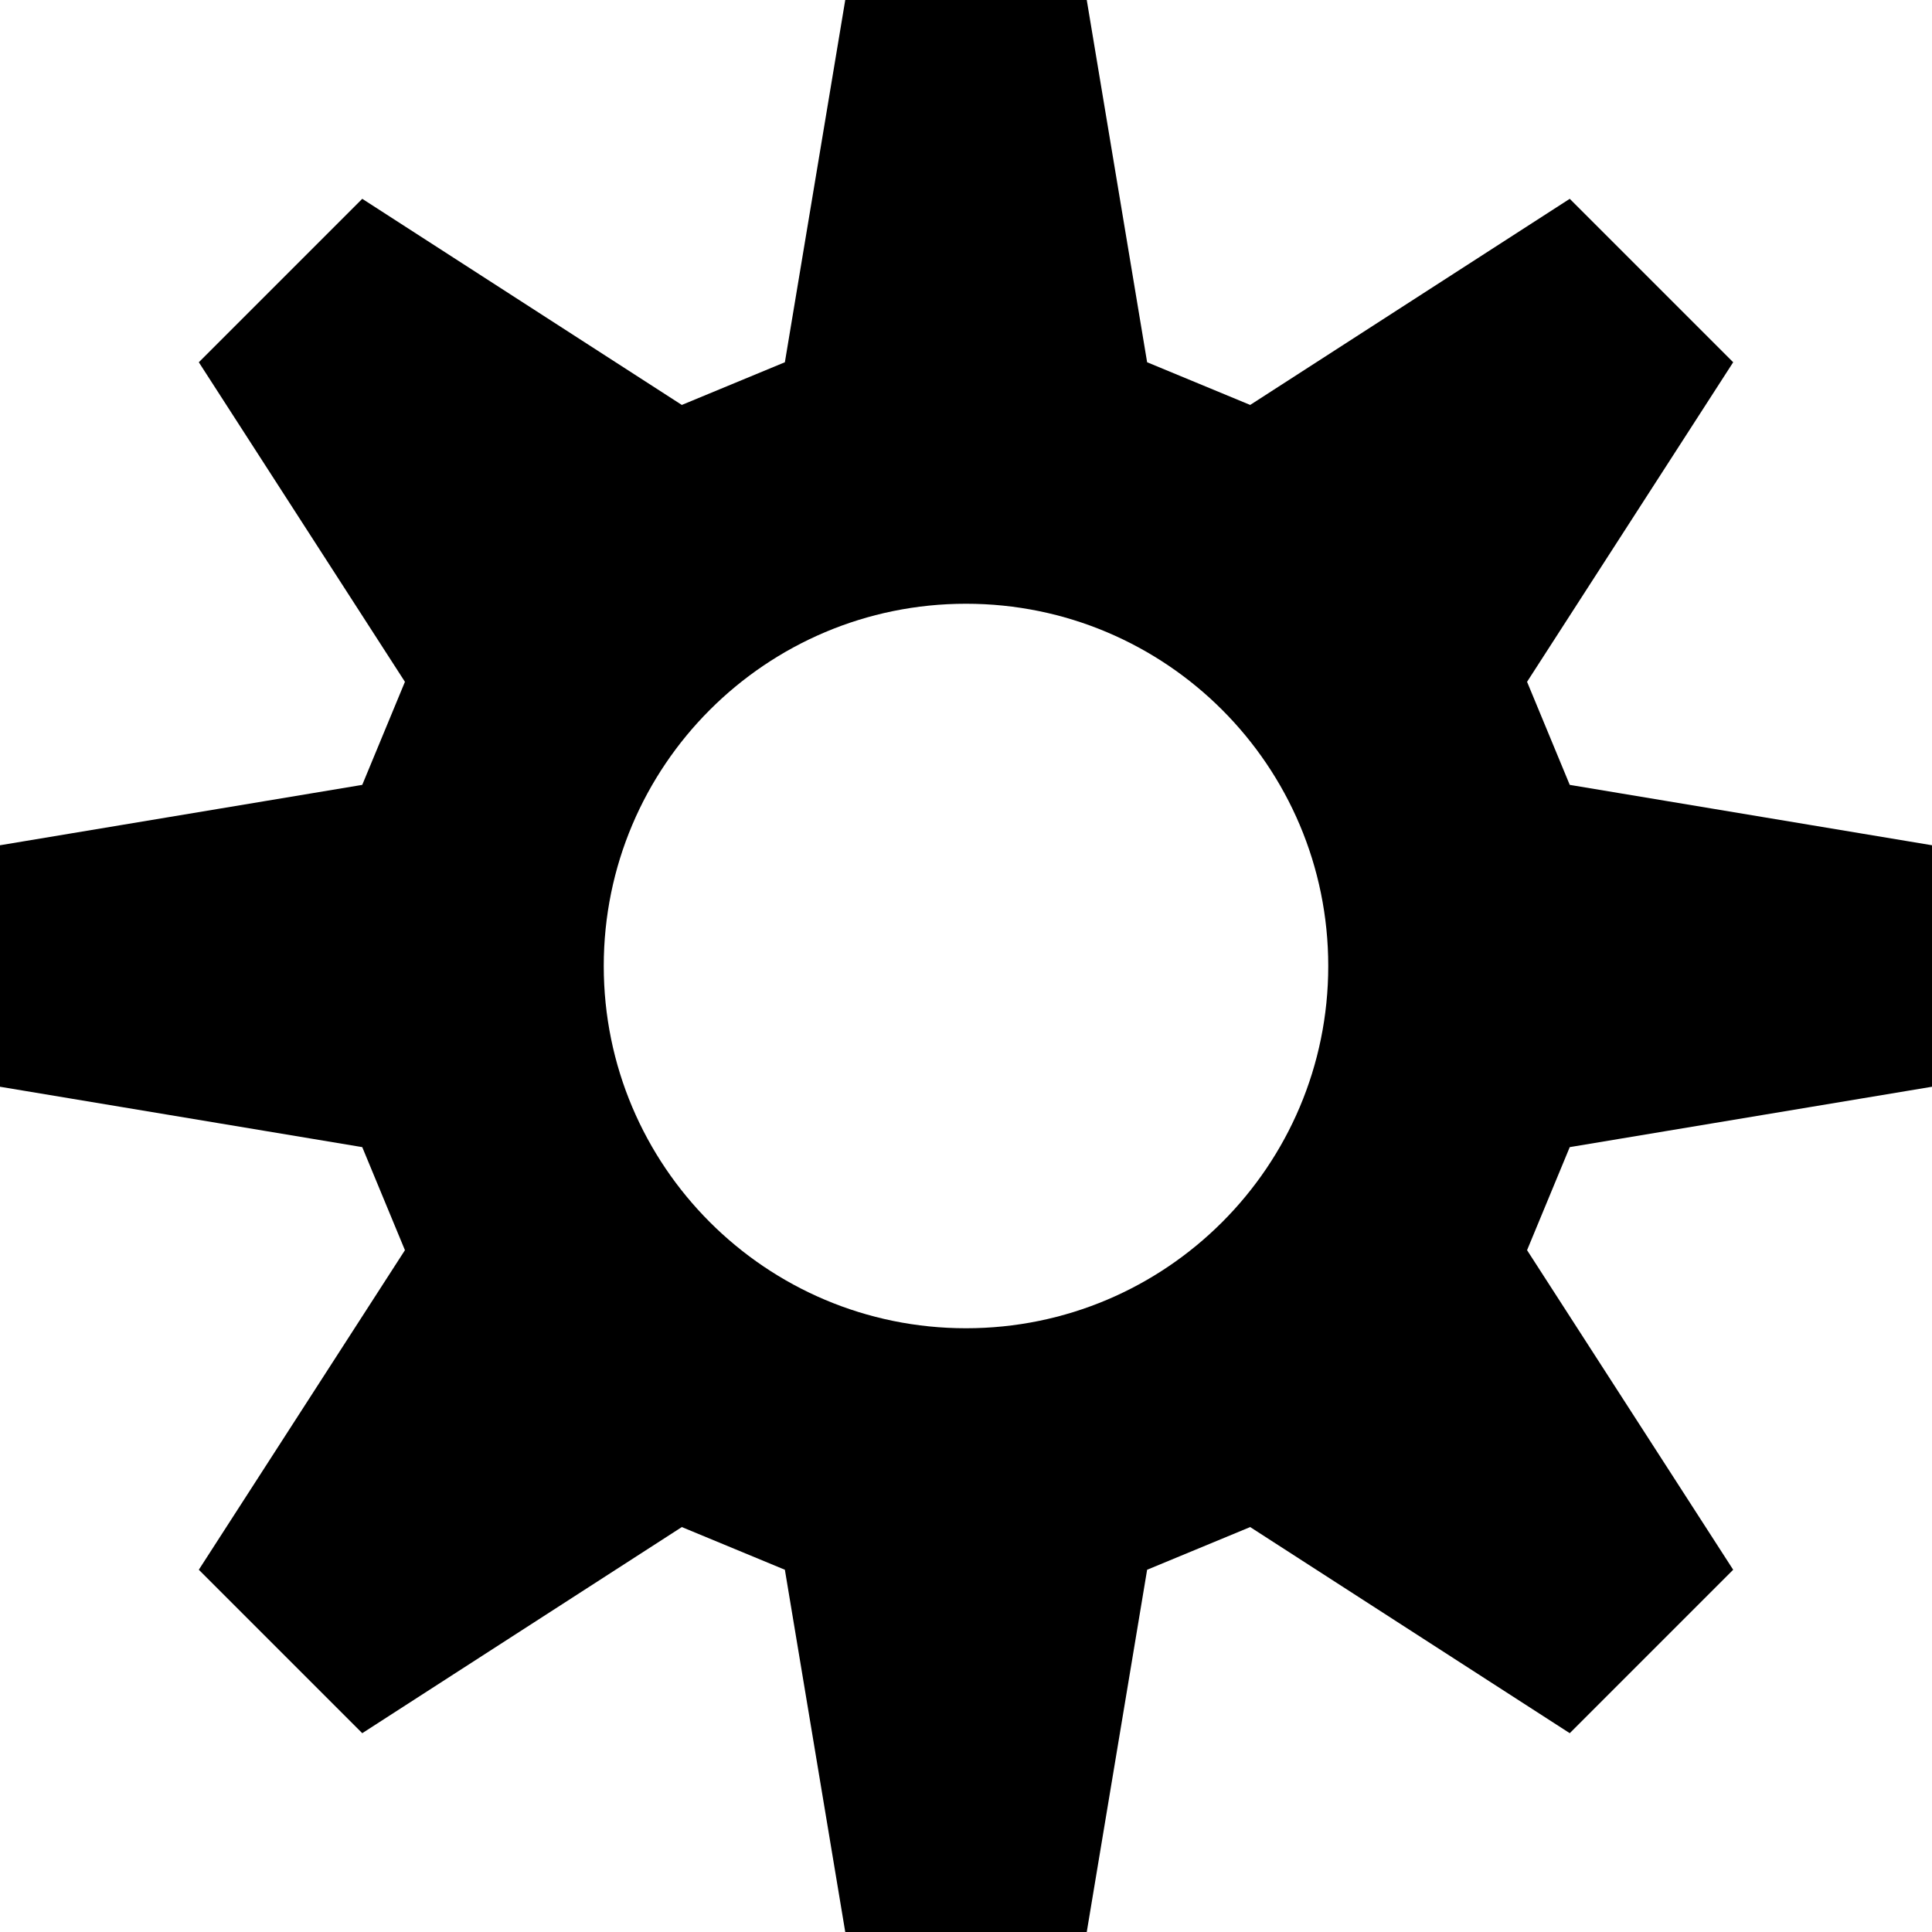
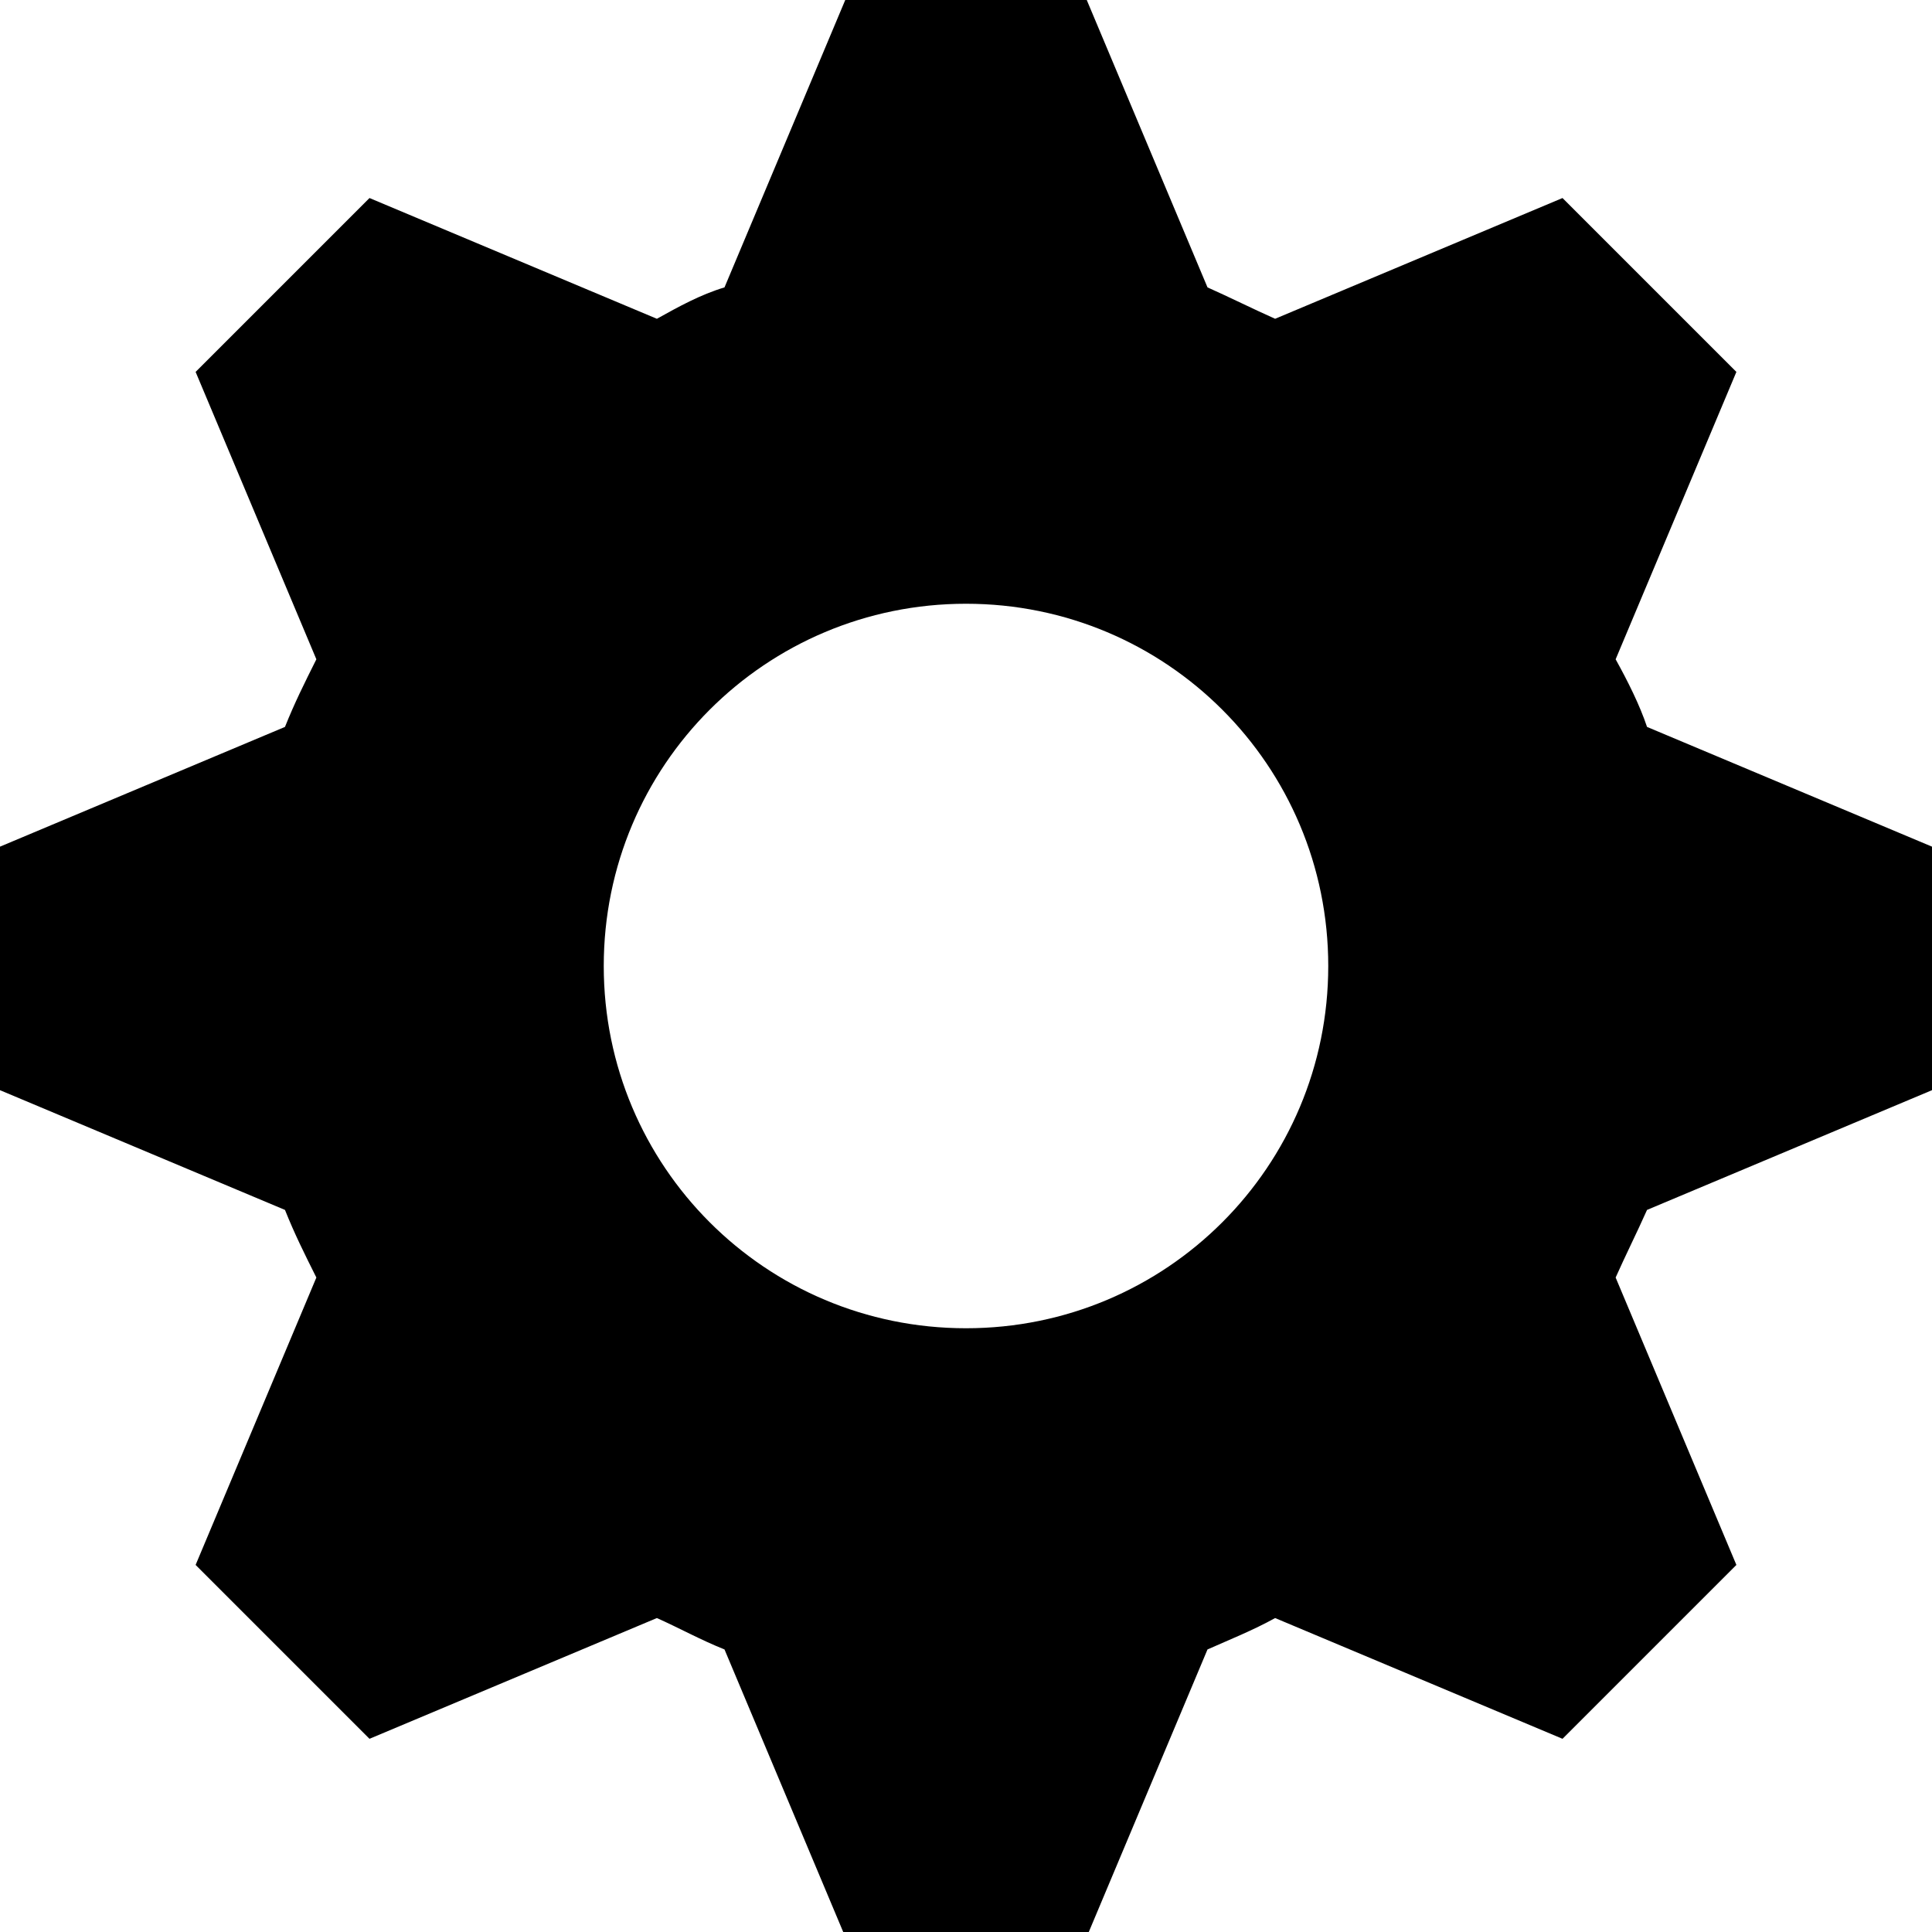
- <svg xmlns="http://www.w3.org/2000/svg" width="32" height="32">
-   <path d="M14 0h4l1 6 1.707.707L26 3.293 28.707 6l-3.414 5.293L26 13l6 1v4l-6 1-.707 1.707L28.707 26 26 28.707l-5.293-3.414L19 26l-1 6h-4l-1-6-1.707-.707L6 28.707 3.293 26l3.414-5.293L6 19l-6-1v-4l6-1 .707-1.707L3.293 6 6 3.293l5.293 3.414L13 6l1-6zm2 10a6 6 0 0 0 0 12 6 6 0 0 0 0-12" />
+ <svg xmlns="http://www.w3.org/2000/svg" width="8" height="8" viewBox="0 0 8 8">
+   <path d="M3.5 0L3 1.19c-.1.03-.19.08-.28.13L1.53.82l-.72.72.5 1.19c-.05.1-.09.18-.13.28l-1.19.5v1l1.19.5c.04.1.08.18.13.28l-.5 1.19.72.72 1.19-.5c.09.04.18.09.28.13l.5 1.19h1L5 6.83c.09-.04.19-.08.28-.13l1.19.5.72-.72-.5-1.19c.04-.09.09-.19.13-.28l1.19-.5v-1l-1.19-.5c-.03-.09-.08-.19-.13-.28l.5-1.19-.72-.72-1.19.5c-.09-.04-.19-.09-.28-.13L4.5 0h-1zM4 2.5c.83 0 1.5.67 1.5 1.5S4.83 5.5 4 5.5 2.5 4.83 2.5 4 3.17 2.5 4 2.5z" />
</svg>
